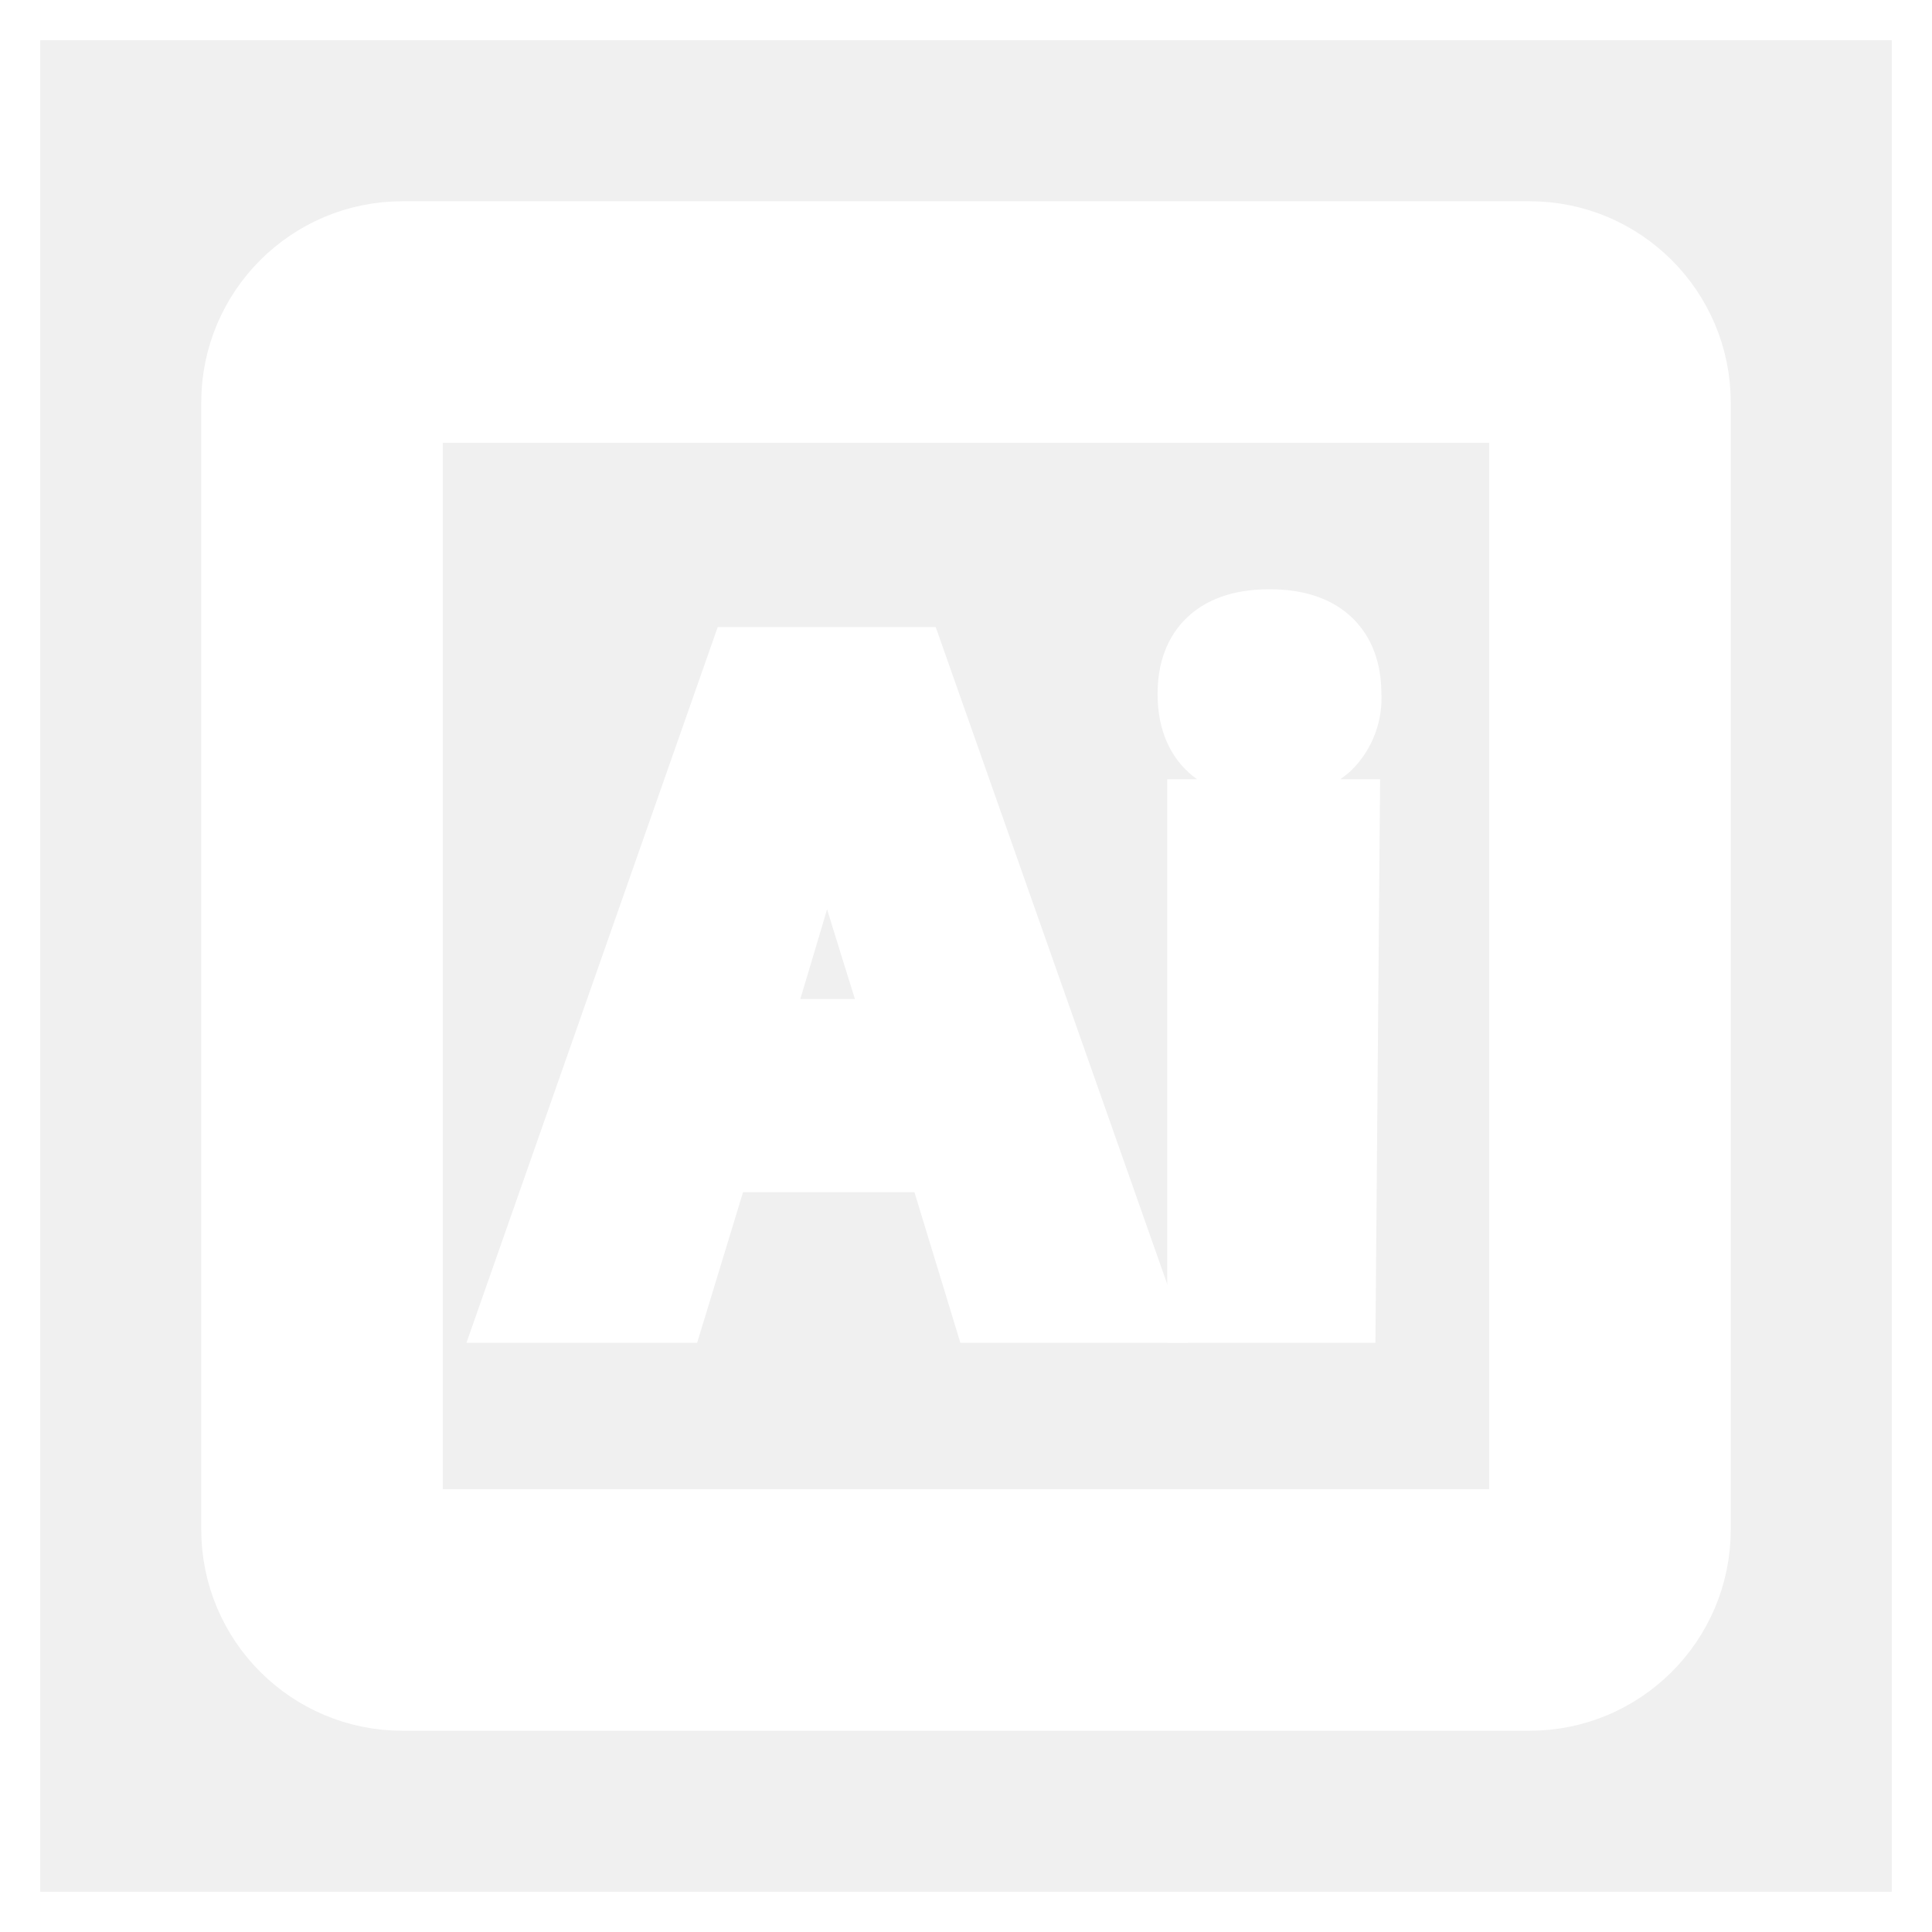
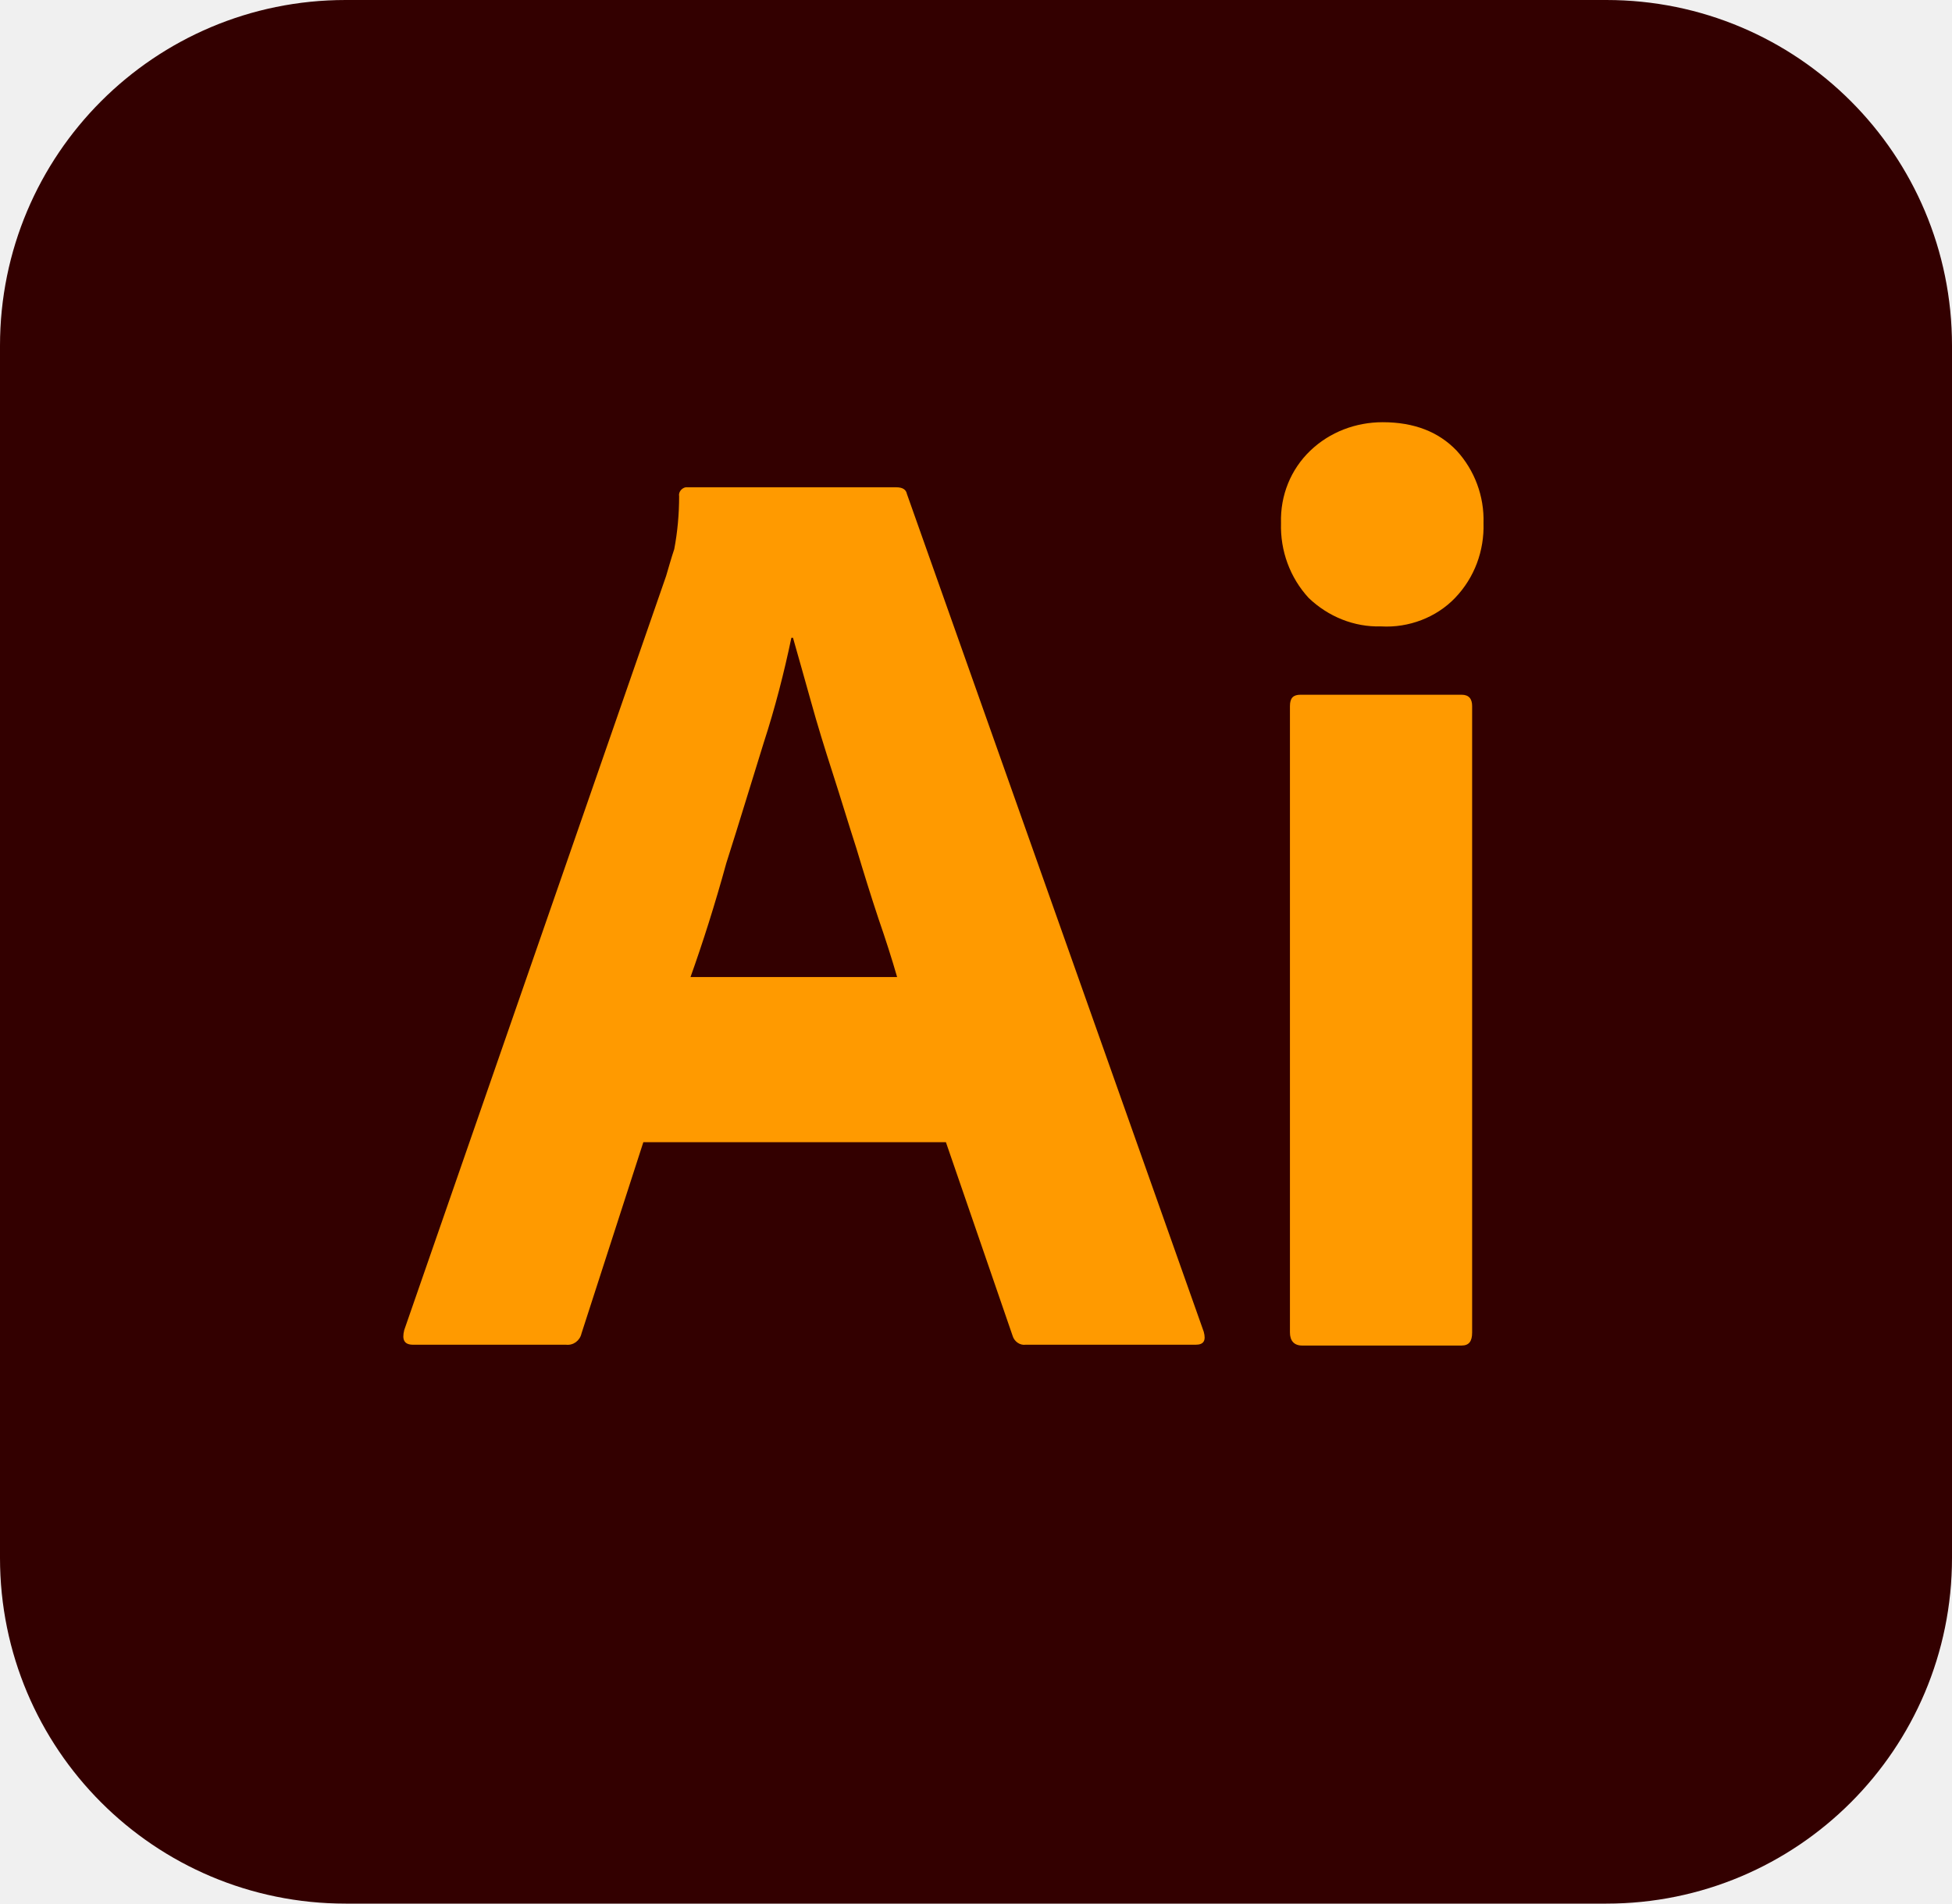
- <svg xmlns="http://www.w3.org/2000/svg" width="800px" height="800px" viewBox="0 0 24 24" fill="#ffffff" stroke="#ffffff">
-   <g id="SVGRepo_bgCarrier" stroke-width="0" />
-   <g id="SVGRepo_tracerCarrier" stroke-linecap="round" stroke-linejoin="round" />
-   <g id="SVGRepo_iconCarrier">
-     <path d="M19,5V19H5V5H19m0-2H5A2,2,0,0,0,3,5V19a2,2,0,0,0,2,2H19a2,2,0,0,0,2-2V5a2,2,0,0,0-2-2Z" />
-     <g>
-       <path d="M12.3,16.18l-.57-1.87H8.86l-.57,1.87H6.5L9.27,8.29h2l2.78,7.89Zm-1-3.27c-.53-1.69-.82-2.65-.89-2.87s-.11-.4-.14-.53c-.12.46-.46,1.6-1,3.4Z" />
-       <path d="M14.88,8.62c0-.53.3-.8.89-.8s.89.27.89.8a.76.76,0,0,1-.22.59.9.9,0,0,1-.67.22C15.18,9.43,14.88,9.16,14.88,8.62Zm1.71,7.56H15v-6h1.64Z" />
+ <svg xmlns="http://www.w3.org/2000/svg" version="1.1" id="Layer_1" x="0px" y="0px" viewBox="0 0 240 234" style="enable-background:new 0 0 240 234;" xml:space="preserve">
+   <style type="text/css">
+ 	.st0{fill:#330000;}
+ 	.st1{fill:#FF9A00;}
+ </style>
+   <g id="Layer_2_1_">
+     <g id="Surfaces">
+       <g id="Drawing_Surface">
+         <g id="Outline_no_shadow">
+           <path class="st0" d="M42.5,0h155C221,0,240,19,240,42.5v149c0,23.5-19,42.5-42.5,42.5h-155C19,234,0,215,0,191.5v-149      C0,19,19,0,42.5,0z" />
+         </g>
+       </g>
    </g>
-     <rect width="24" height="24" fill="none" />
+     <g id="Outlined_Mnemonics_Logos">
+       <g id="Ai">
+         <path class="st1" d="M116.3,140.4H79.1l-7.6,23.5c-0.2,0.9-1,1.5-1.9,1.4H50.8c-1.1,0-1.4-0.6-1.1-1.8l32.2-92.7     c0.3-1,0.6-2.1,1-3.3c0.4-2.1,0.6-4.3,0.6-6.5c-0.1-0.5,0.3-1,0.8-1.1c0.1,0,0.2,0,0.3,0h25.6c0.8,0,1.2,0.3,1.3,0.8l36.5,103     c0.3,1.1,0,1.6-1,1.6h-20.9c-0.7,0.1-1.4-0.4-1.6-1.1L116.3,140.4z M84.9,120.1h25.4c-0.6-2.1-1.4-4.6-2.3-7.2     c-0.9-2.7-1.8-5.6-2.7-8.6c-1-3.1-1.9-6.1-2.9-9.2c-1-3.1-1.9-6-2.7-8.9c-0.8-2.8-1.5-5.4-2.2-7.8h-0.2c-0.9,4.3-2,8.6-3.4,12.9     c-1.5,4.8-3,9.8-4.6,14.8C87.9,111.2,86.4,115.9,84.9,120.1L84.9,120.1z" />
+         <path class="st1" d="M169.8,77c-3.3,0.1-6.5-1.2-8.9-3.5c-2.3-2.5-3.5-5.8-3.4-9.2c-0.1-3.4,1.2-6.6,3.6-8.9     c2.4-2.3,5.6-3.5,8.9-3.5c3.9,0,6.9,1.2,9.1,3.5c2.2,2.4,3.4,5.6,3.3,8.9c0.1,3.4-1.1,6.7-3.5,9.2     C176.6,75.9,173.2,77.2,169.8,77z M158.6,163.8v-77c0-1,0.4-1.4,1.3-1.4h19.8c0.9,0,1.3,0.5,1.3,1.4v77c0,1.1-0.4,1.6-1.3,1.6     h-19.6C159.1,165.4,158.6,164.8,158.6,163.8z" />
+       </g>
+     </g>
  </g>
</svg>
